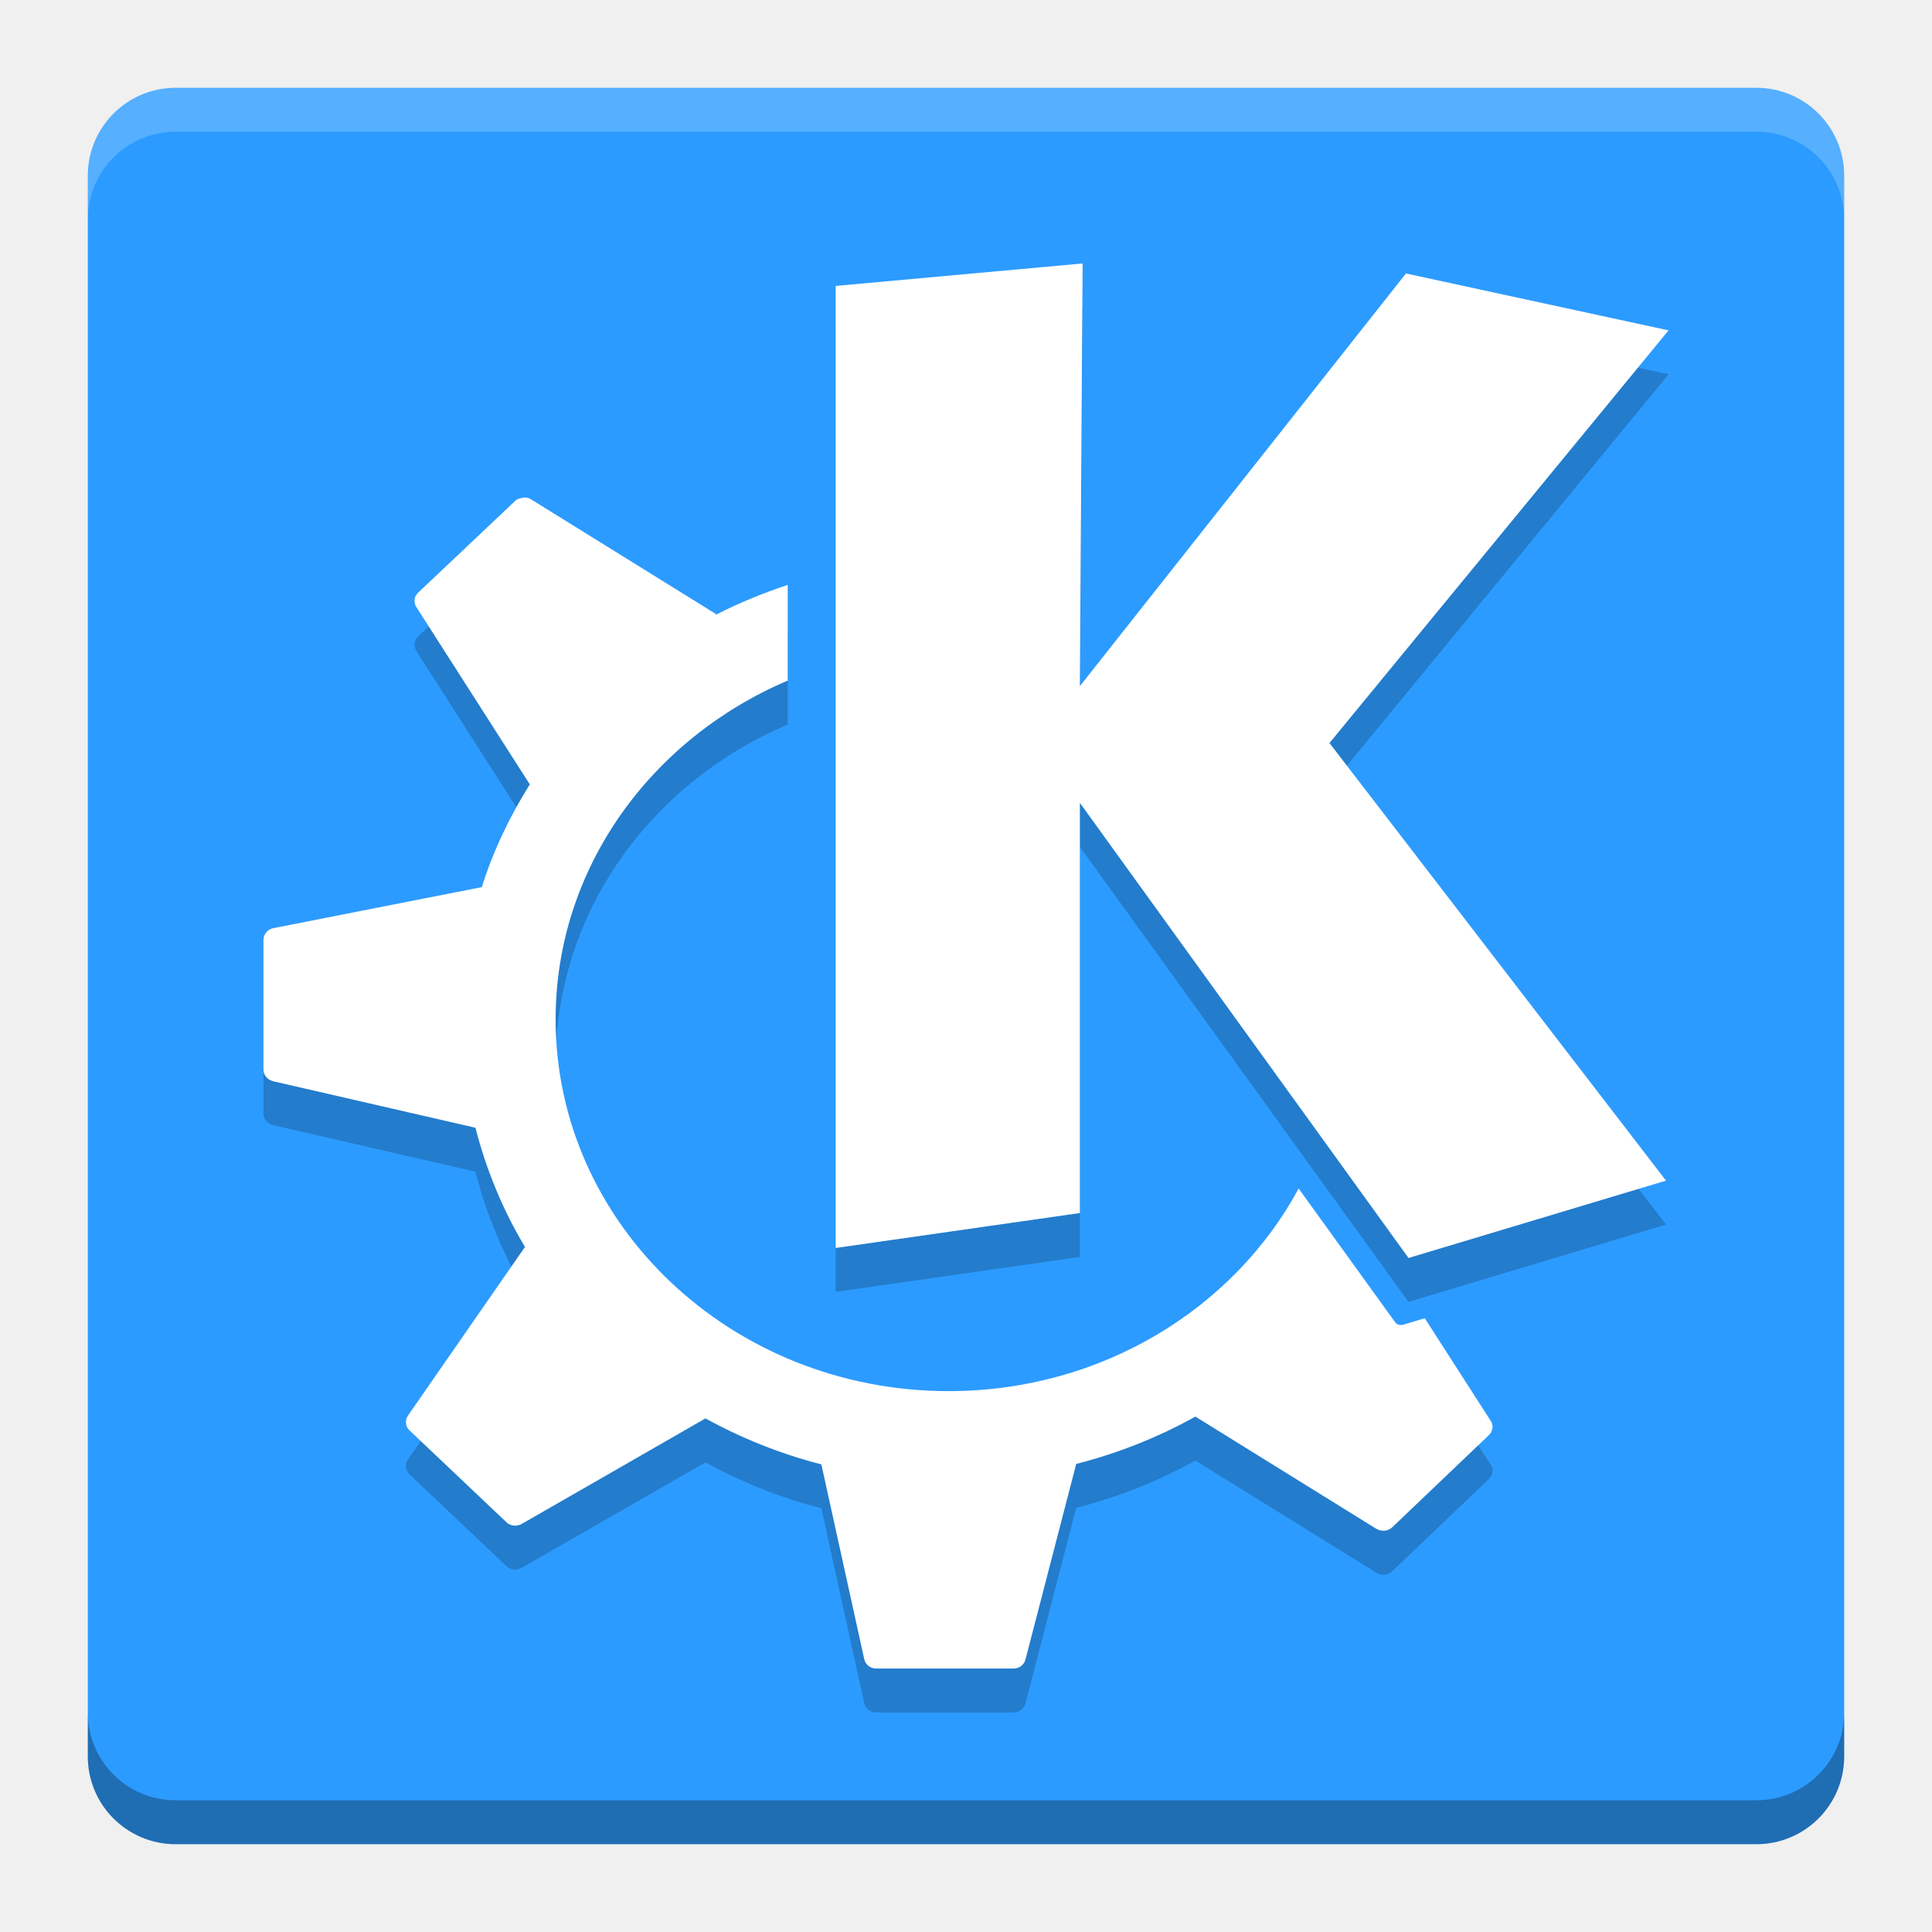
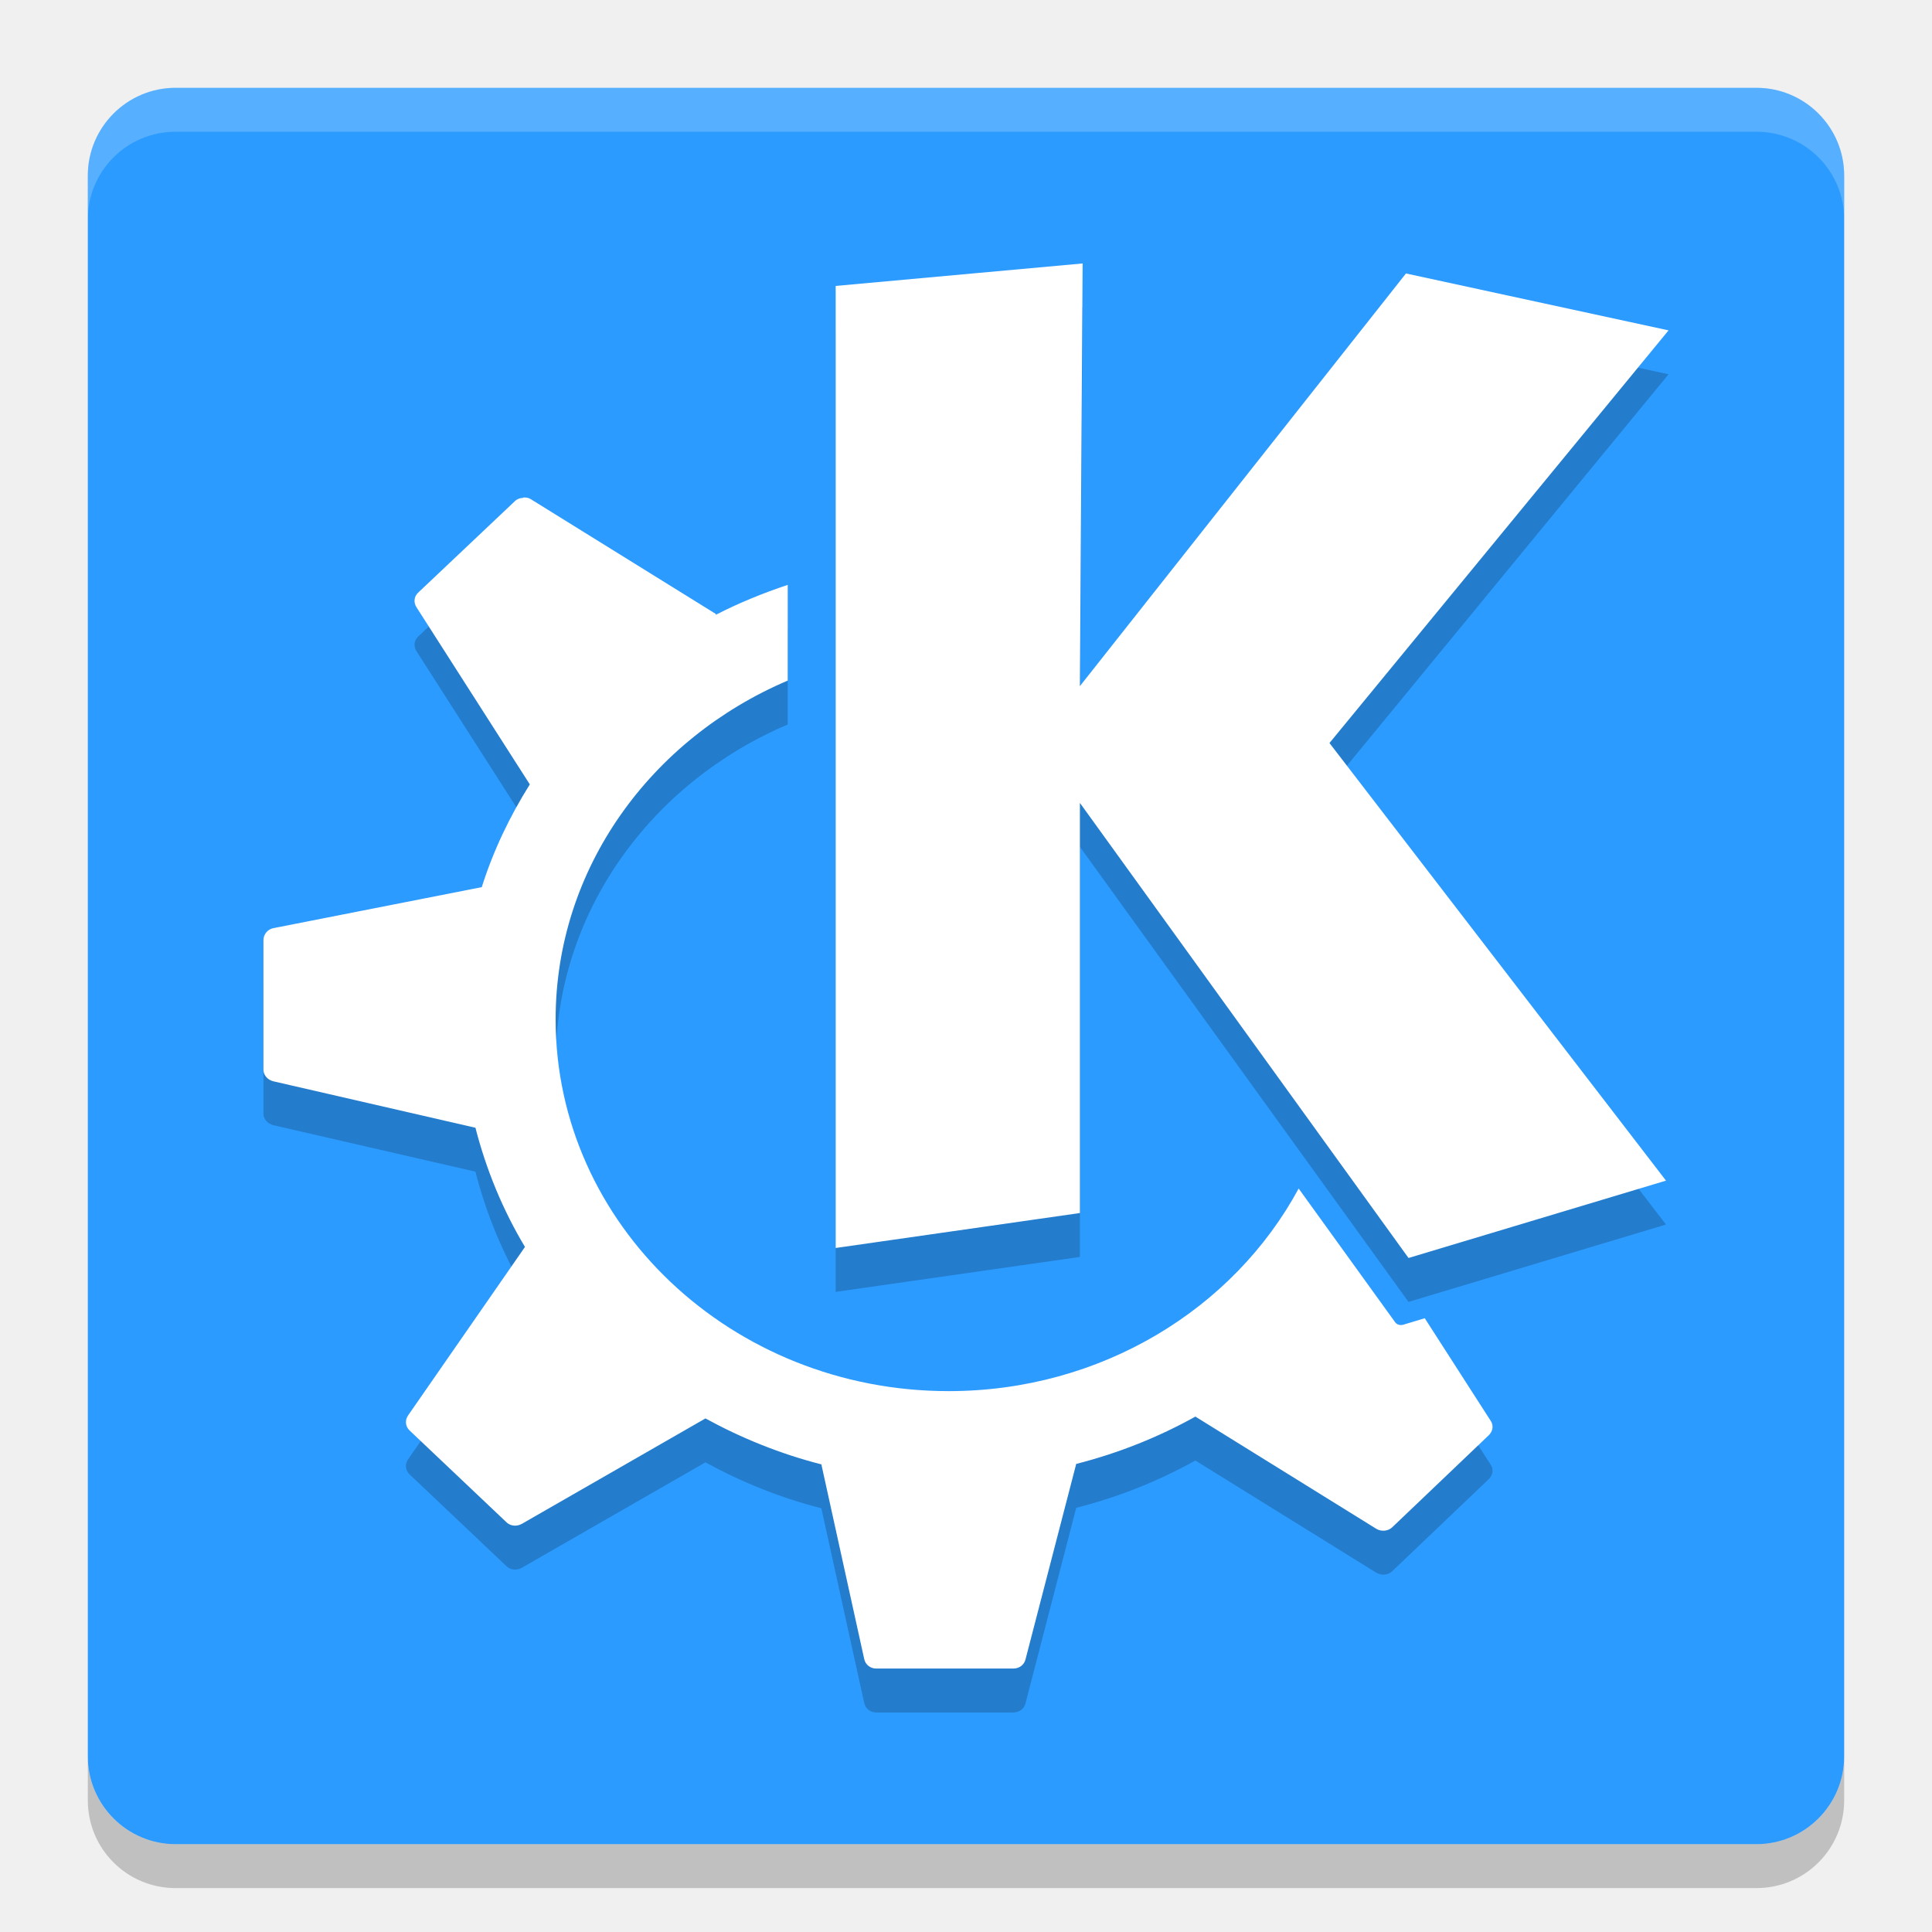
- <svg xmlns="http://www.w3.org/2000/svg" id="svg5048" height="22" width="22" version="1.1">
+ <svg xmlns="http://www.w3.org/2000/svg" version="1.1" width="22" height="22" id="svg5048">
  <defs id="defs5050">
-     <style id="current-color-scheme" type="text/css">.ColorScheme-Text {
+     <style type="text/css" id="current-color-scheme">.ColorScheme-Text {
        color:#31363b;
      }
      .ColorScheme-Background{
        color:#eff0f1;
      }
      .ColorScheme-ViewText {
        color:#31363b;
      }
      .ColorScheme-ViewBackground{
        color:#fcfcfc;
      }
      .ColorScheme-ViewHover {
        color:#3daee9;
      }
      .ColorScheme-ViewFocus{
        color:#3daee9;
      }
      .ColorScheme-ButtonText {
        color:#31363b;
      }
      .ColorScheme-ButtonBackground{
        color:#eff0f1;
      }
      .ColorScheme-ButtonHover {
        color:#3daee9;
      }
      .ColorScheme-ButtonFocus{
        color:#3daee9;
      }</style>
-     <style id="current-color-scheme-7" type="text/css">.ColorScheme-Text {
+     <style type="text/css" id="current-color-scheme-7">.ColorScheme-Text {
        color:#31363b;
      }
      .ColorScheme-Background{
        color:#eff0f1;
      }
      .ColorScheme-ViewText {
        color:#31363b;
      }
      .ColorScheme-ViewBackground{
        color:#fcfcfc;
      }
      .ColorScheme-ViewHover {
        color:#3daee9;
      }
      .ColorScheme-ViewFocus{
        color:#3daee9;
      }
      .ColorScheme-ButtonText {
        color:#31363b;
      }
      .ColorScheme-ButtonBackground{
        color:#eff0f1;
      }
      .ColorScheme-ButtonHover {
        color:#3daee9;
      }
      .ColorScheme-ButtonFocus{
        color:#3daee9;
      }</style>
  </defs>
-   <rect id="rect4203" ry="1" rx="1" transform="matrix(0,-1,-1,0,0,0)" height="20" width="20" y="-21" x="-21" fill="#2c9bff" />
-   <path id="rect4592" opacity=".2" fill="#fff" d="m2 1c-0.554 0-1 0.446-1 1v0.5c0-0.554 0.446-1 1-1h18c0.554 0 1 0.446 1 1v-0.5c0-0.554-0.446-1-1-1h-18z" />
-   <path id="path4597" opacity=".3" d="m2 21c-0.554 0-1-0.446-1-1v-0.5c0 0.554 0.446 1 1 1h18c0.554 0 1-0.446 1-1v0.5c0 0.554-0.446 1-1 1h-18z" />
-   <path id="path4196" opacity=".2" style="color:#31363b" d="m12.328 3.5-2.812 0.256v10.955l2.781-0.398v-4.67l3.742 5.182 2.932-0.881-3.832-4.983 3.861-4.699-2.99-0.648-3.713 4.699 0.031-4.812zm-6.373 2.666v0.004c-0.032 0-0.066 0.012-0.09 0.035l-1.105 1.045c-0.046 0.044-0.052 0.111-0.018 0.164l1.291 2.018c-0.229 0.365-0.416 0.755-0.547 1.17l-2.373 0.467c-0.066 0.012-0.113 0.072-0.113 0.136v1.477c0 0.062 0.049 0.116 0.113 0.131l2.301 0.529c0.123 0.48 0.313 0.939 0.564 1.357l-1.332 1.92c-0.037 0.054-0.03 0.125 0.018 0.17l1.105 1.047c0.047 0.044 0.118 0.048 0.174 0.016l2.09-1.2c0.41 0.224 0.853 0.404 1.32 0.523l0.488 2.217c0.014 0.064 0.069 0.108 0.137 0.108h1.562c0.066 0 0.121-0.041 0.137-0.102l0.578-2.228c0.482-0.123 0.937-0.305 1.357-0.539l2.059 1.277c0.057 0.035 0.134 0.029 0.182-0.016l1.098-1.047c0.047-0.044 0.06-0.111 0.025-0.164l-0.752-1.17-0.246 0.074c-0.036 0.01-0.075-0.001-0.096-0.035 0 0-0.475-0.659-1.094-1.516-0.74 1.37-2.248 2.307-3.986 2.307-2.47 0-4.475-1.897-4.475-4.234 0-1.719 1.087-3.195 2.643-3.857v-1.09c-0.284 0.095-0.559 0.207-0.819 0.341-0-0 0.001-0.01 0-0.01l-2.107-1.307c-0.028-0.018-0.058-0.021-0.09-0.018z" class="ColorScheme-Text" />
-   <path id="path7" style="color:#31363b" d="m12.328 3-2.812 0.256v10.955l2.781-0.398v-4.67l3.742 5.182 2.932-0.881-3.832-4.983 3.861-4.699-2.99-0.648-3.713 4.699 0.031-4.812zm-6.373 2.666v0.004c-0.032 0-0.066 0.012-0.09 0.035l-1.105 1.045c-0.046 0.044-0.052 0.111-0.018 0.164l1.291 2.018c-0.229 0.365-0.416 0.755-0.547 1.17l-2.373 0.467c-0.066 0.012-0.113 0.072-0.113 0.136v1.477c0 0.062 0.049 0.116 0.113 0.131l2.301 0.529c0.123 0.48 0.313 0.939 0.564 1.357l-1.332 1.92c-0.037 0.054-0.03 0.125 0.018 0.17l1.105 1.047c0.047 0.044 0.118 0.048 0.174 0.016l2.09-1.2c0.41 0.224 0.853 0.404 1.32 0.523l0.488 2.217c0.014 0.064 0.069 0.108 0.137 0.108h1.562c0.066 0 0.121-0.041 0.137-0.102l0.578-2.228c0.482-0.123 0.937-0.305 1.357-0.539l2.059 1.277c0.057 0.035 0.134 0.029 0.182-0.016l1.098-1.047c0.047-0.044 0.06-0.111 0.025-0.164l-0.752-1.17-0.246 0.074c-0.036 0.01-0.075-0.001-0.096-0.035 0 0-0.475-0.659-1.094-1.516-0.74 1.37-2.248 2.307-3.986 2.307-2.47 0-4.475-1.897-4.475-4.234 0-1.719 1.087-3.195 2.643-3.857v-1.09c-0.284 0.095-0.559 0.207-0.819 0.341-0-0 0.001-0.01 0-0.01l-2.107-1.307c-0.028-0.018-0.058-0.021-0.09-0.018z" class="ColorScheme-Text" fill="#fff" />
+   <rect fill="#2c9bff" x="-21" y="-21" width="20" height="20" transform="matrix(0,-1,-1,0,0,0)" rx="1" ry="1" id="rect4203" />
+   <path d="m2 1c-0.554 0-1 0.446-1 1v0.5c0-0.554 0.446-1 1-1h18c0.554 0 1 0.446 1 1v-0.5c0-0.554-0.446-1-1-1h-18z" fill="#fff" opacity=".2" id="rect4592" />
+   <path style="opacity:0.2;fill:#000000;fill-opacity:1" d="m 2,21.5 c -0.554,0 -1,-0.446 -1,-1 L 1,20 c 0,0.554 0.446,1 1,1 l 18,0 c 0.554,0 1,-0.446 1,-1 l 0,0.5 c 0,0.554 -0.446,1 -1,1 l -18,0 z" id="path4597" />
+   <path class="ColorScheme-Text" d="m12.328 3.5-2.812 0.256v10.955l2.781-0.398v-4.67l3.742 5.182 2.932-0.881-3.832-4.983 3.861-4.699-2.99-0.648-3.713 4.699 0.031-4.812zm-6.373 2.666v0.004c-0.032 0-0.066 0.012-0.09 0.035l-1.105 1.045c-0.046 0.044-0.052 0.111-0.018 0.164l1.291 2.018c-0.229 0.365-0.416 0.755-0.547 1.17l-2.373 0.467c-0.066 0.012-0.113 0.072-0.113 0.136v1.477c0 0.062 0.049 0.116 0.113 0.131l2.301 0.529c0.123 0.48 0.313 0.939 0.564 1.357l-1.332 1.92c-0.037 0.054-0.03 0.125 0.018 0.17l1.105 1.047c0.047 0.044 0.118 0.048 0.174 0.016l2.09-1.2c0.41 0.224 0.853 0.404 1.32 0.523l0.488 2.217c0.014 0.064 0.069 0.108 0.137 0.108h1.562c0.066 0 0.121-0.041 0.137-0.102l0.578-2.228c0.482-0.123 0.937-0.305 1.357-0.539l2.059 1.277c0.057 0.035 0.134 0.029 0.182-0.016l1.098-1.047c0.047-0.044 0.06-0.111 0.025-0.164l-0.752-1.17-0.246 0.074c-0.036 0.01-0.075-0.001-0.096-0.035 0 0-0.475-0.659-1.094-1.516-0.74 1.37-2.248 2.307-3.986 2.307-2.47 0-4.475-1.897-4.475-4.234 0-1.719 1.087-3.195 2.643-3.857v-1.09c-0.284 0.095-0.559 0.207-0.819 0.341-0-0 0.001-0.01 0-0.01l-2.107-1.307c-0.028-0.018-0.058-0.021-0.09-0.018z" style="color:#31363b" opacity=".2" id="path4196" />
+   <path fill="#fff" class="ColorScheme-Text" d="m12.328 3-2.812 0.256v10.955l2.781-0.398v-4.67l3.742 5.182 2.932-0.881-3.832-4.983 3.861-4.699-2.99-0.648-3.713 4.699 0.031-4.812zm-6.373 2.666v0.004c-0.032 0-0.066 0.012-0.09 0.035l-1.105 1.045c-0.046 0.044-0.052 0.111-0.018 0.164l1.291 2.018c-0.229 0.365-0.416 0.755-0.547 1.17l-2.373 0.467c-0.066 0.012-0.113 0.072-0.113 0.136v1.477c0 0.062 0.049 0.116 0.113 0.131l2.301 0.529c0.123 0.48 0.313 0.939 0.564 1.357l-1.332 1.92c-0.037 0.054-0.03 0.125 0.018 0.17l1.105 1.047c0.047 0.044 0.118 0.048 0.174 0.016l2.09-1.2c0.41 0.224 0.853 0.404 1.32 0.523l0.488 2.217c0.014 0.064 0.069 0.108 0.137 0.108h1.562c0.066 0 0.121-0.041 0.137-0.102l0.578-2.228c0.482-0.123 0.937-0.305 1.357-0.539l2.059 1.277c0.057 0.035 0.134 0.029 0.182-0.016l1.098-1.047c0.047-0.044 0.06-0.111 0.025-0.164l-0.752-1.17-0.246 0.074c-0.036 0.01-0.075-0.001-0.096-0.035 0 0-0.475-0.659-1.094-1.516-0.74 1.37-2.248 2.307-3.986 2.307-2.47 0-4.475-1.897-4.475-4.234 0-1.719 1.087-3.195 2.643-3.857v-1.09c-0.284 0.095-0.559 0.207-0.819 0.341-0-0 0.001-0.01 0-0.01l-2.107-1.307c-0.028-0.018-0.058-0.021-0.09-0.018z" style="color:#31363b" id="path7" />
</svg>
